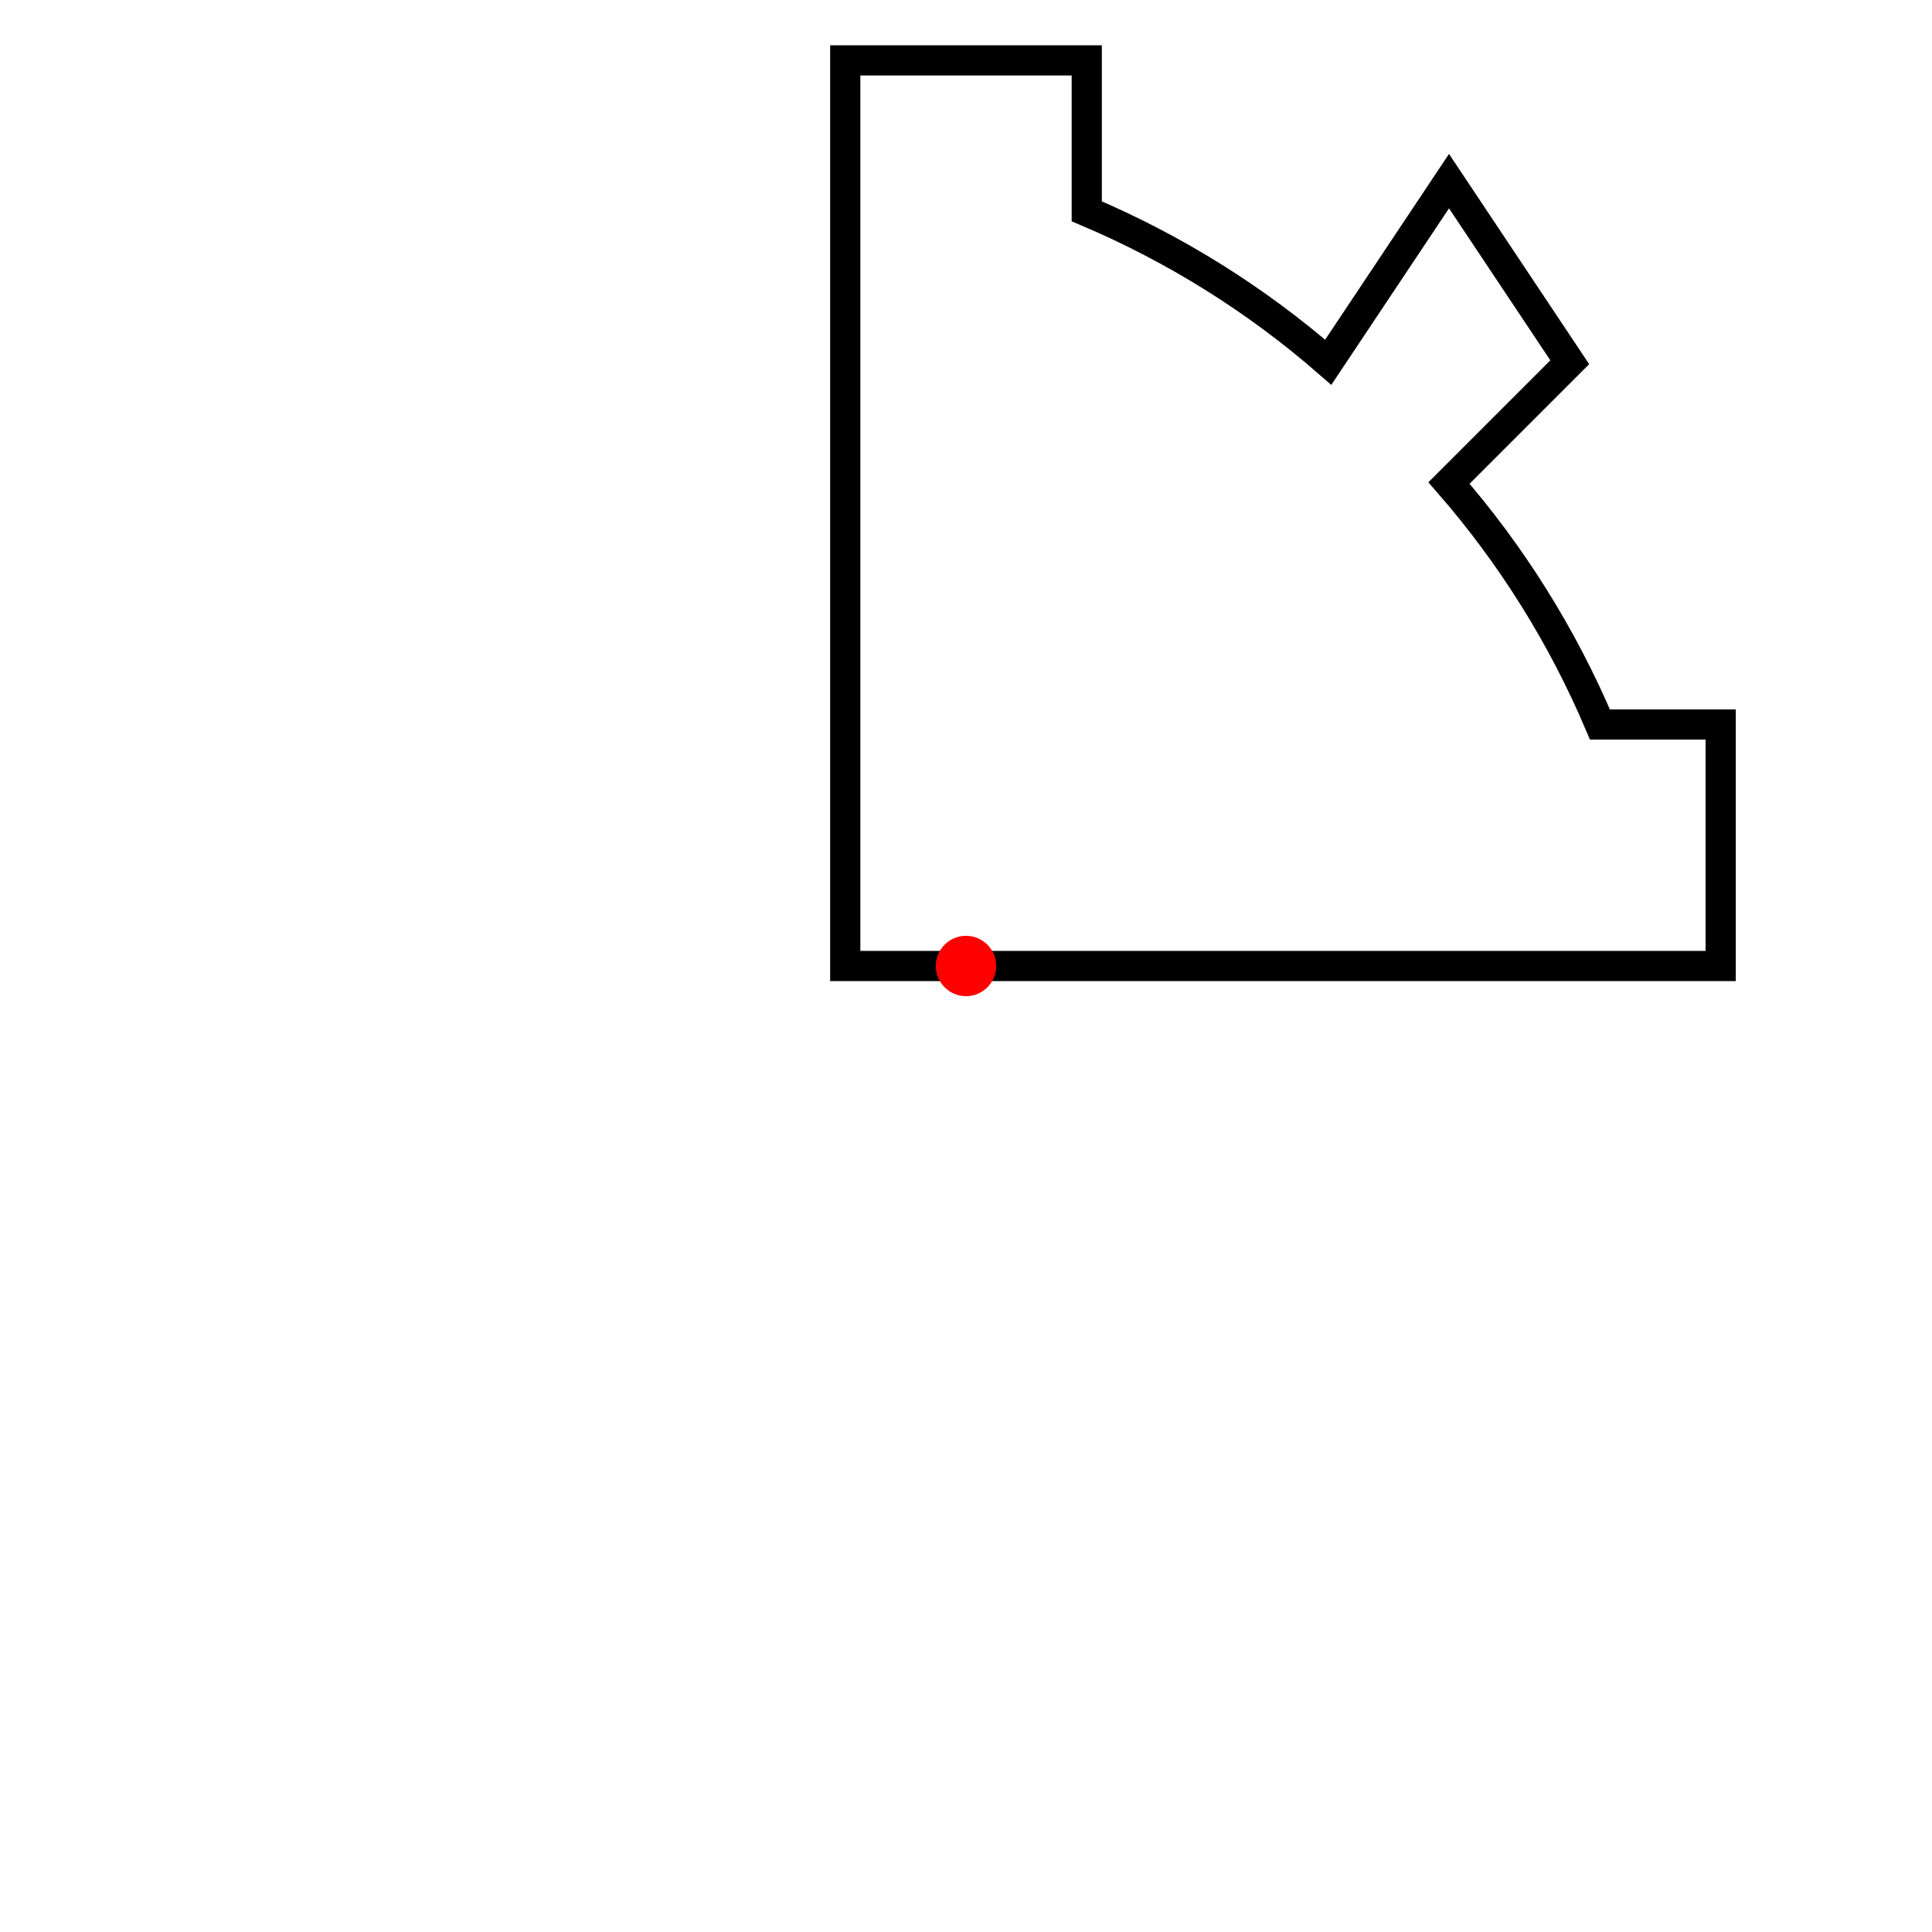
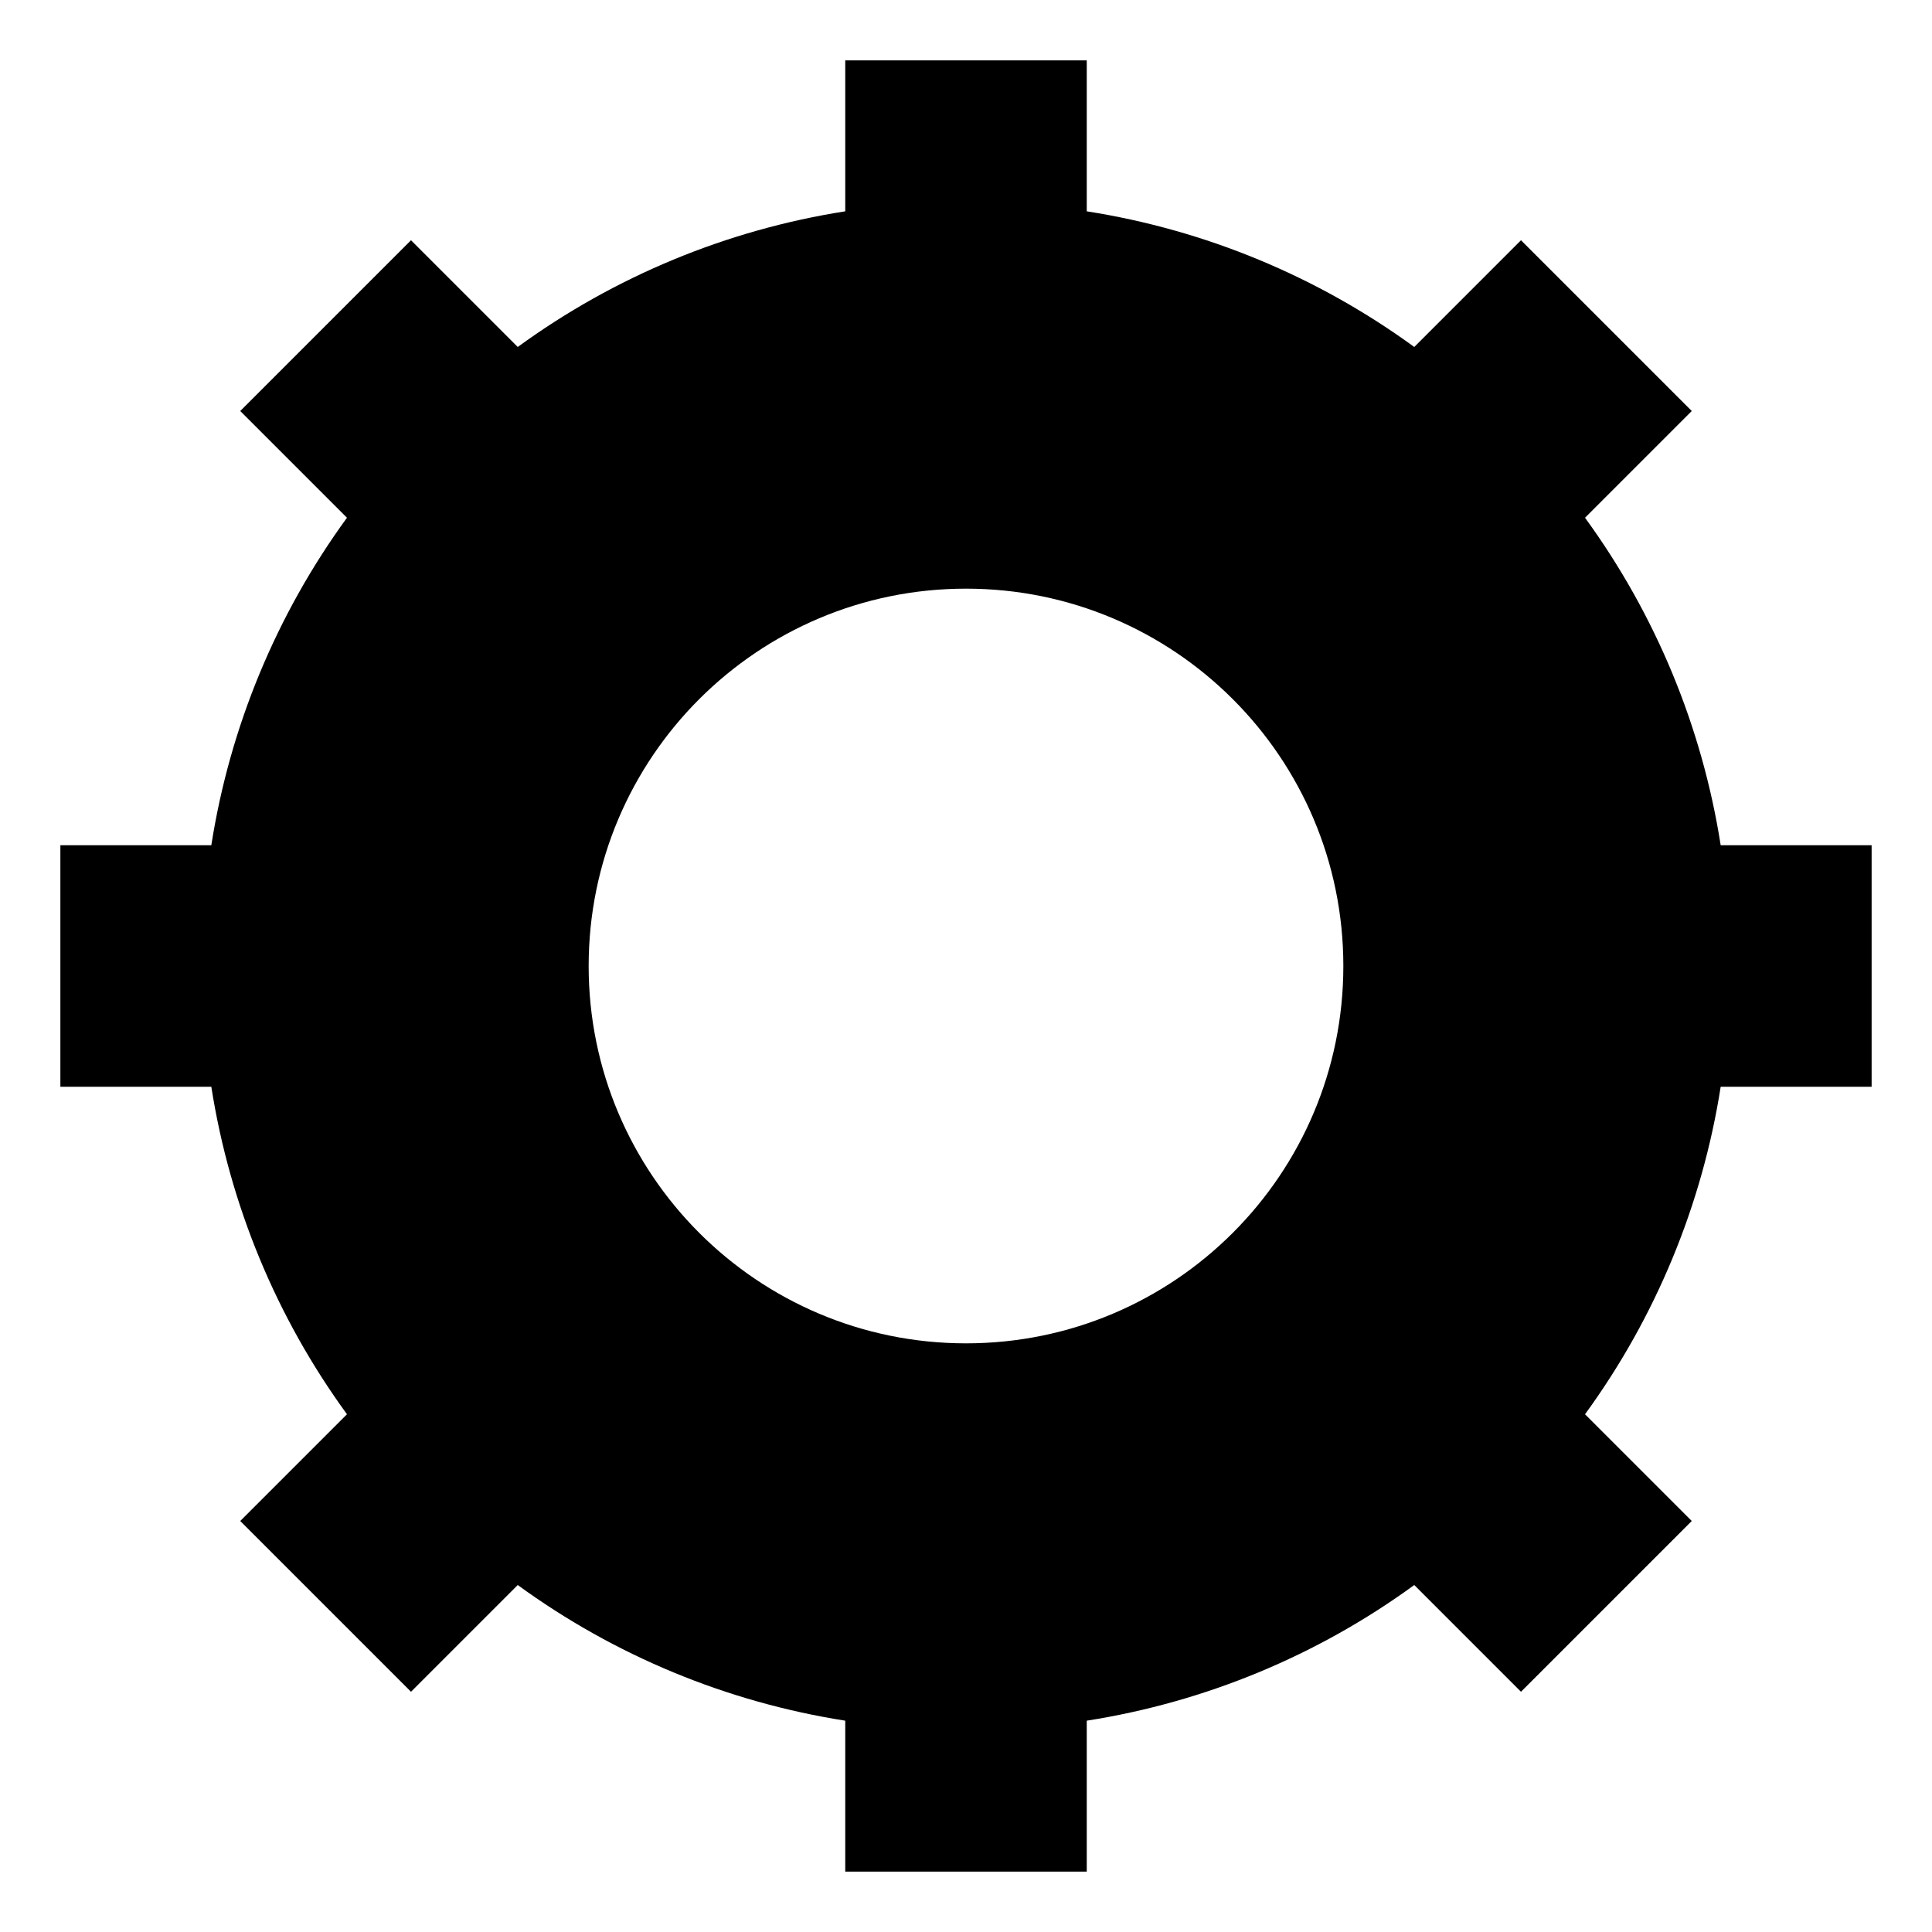
<svg xmlns="http://www.w3.org/2000/svg" width="256" height="256" viewBox="0 0 256 256">
-   <path stroke-width="4" stroke="black" fill="none" d="M 128 128                  m -16 0         l 0 -120         l 32 0         l 0 20           a 120 120 0 0 1 32 20          l 16 -24         l 16 24         l -16 16          a 120 120 0 0 1 20 32                  l 16 0         l 0 32          Z" />
-   <circle cx="128" cy="128" r="4" fill="red" />
+   <path stroke-width="4" stroke="none" fill="black" fill-rule="evenodd" d="         M 112 8         l 32 0         l 0 20         a 100 100 0 0 1 43.397 17.976         l 14.142 -14.142         l 22.627 22.627         l -14.142 14.142         a 100 100 0 0 1 17.976 43.397         l 20 0          l 0 32         l -20 0         a 100 100 0 0 1 -17.976 43.397         l 14.142 14.142         l -22.627 22.627         l -14.142 -14.142         a 100 100 0 0 1 -43.397 17.976         l 0 20          l -32 0         l 0 -20         a 100 100 0 0 1 -43.397 -17.976         l -14.142 14.142         l -22.627 -22.627         l 14.142 -14.142         a 100 100 0 0 1 -17.976 -43.397         l -20 0          l 0 -32         l 20 0         a 100 100 0 0 1 17.976 -43.397         l -14.142 -14.142         l 22.627 -22.627         l 14.142 14.142         a 100 100 0 0 1 43.397 -17.976         l 0 -20          M 128 128         m 0 -50         a 50 50 0 1 1 0 100         a 50 50 0 1 1 0 -100          Z" />
</svg>
